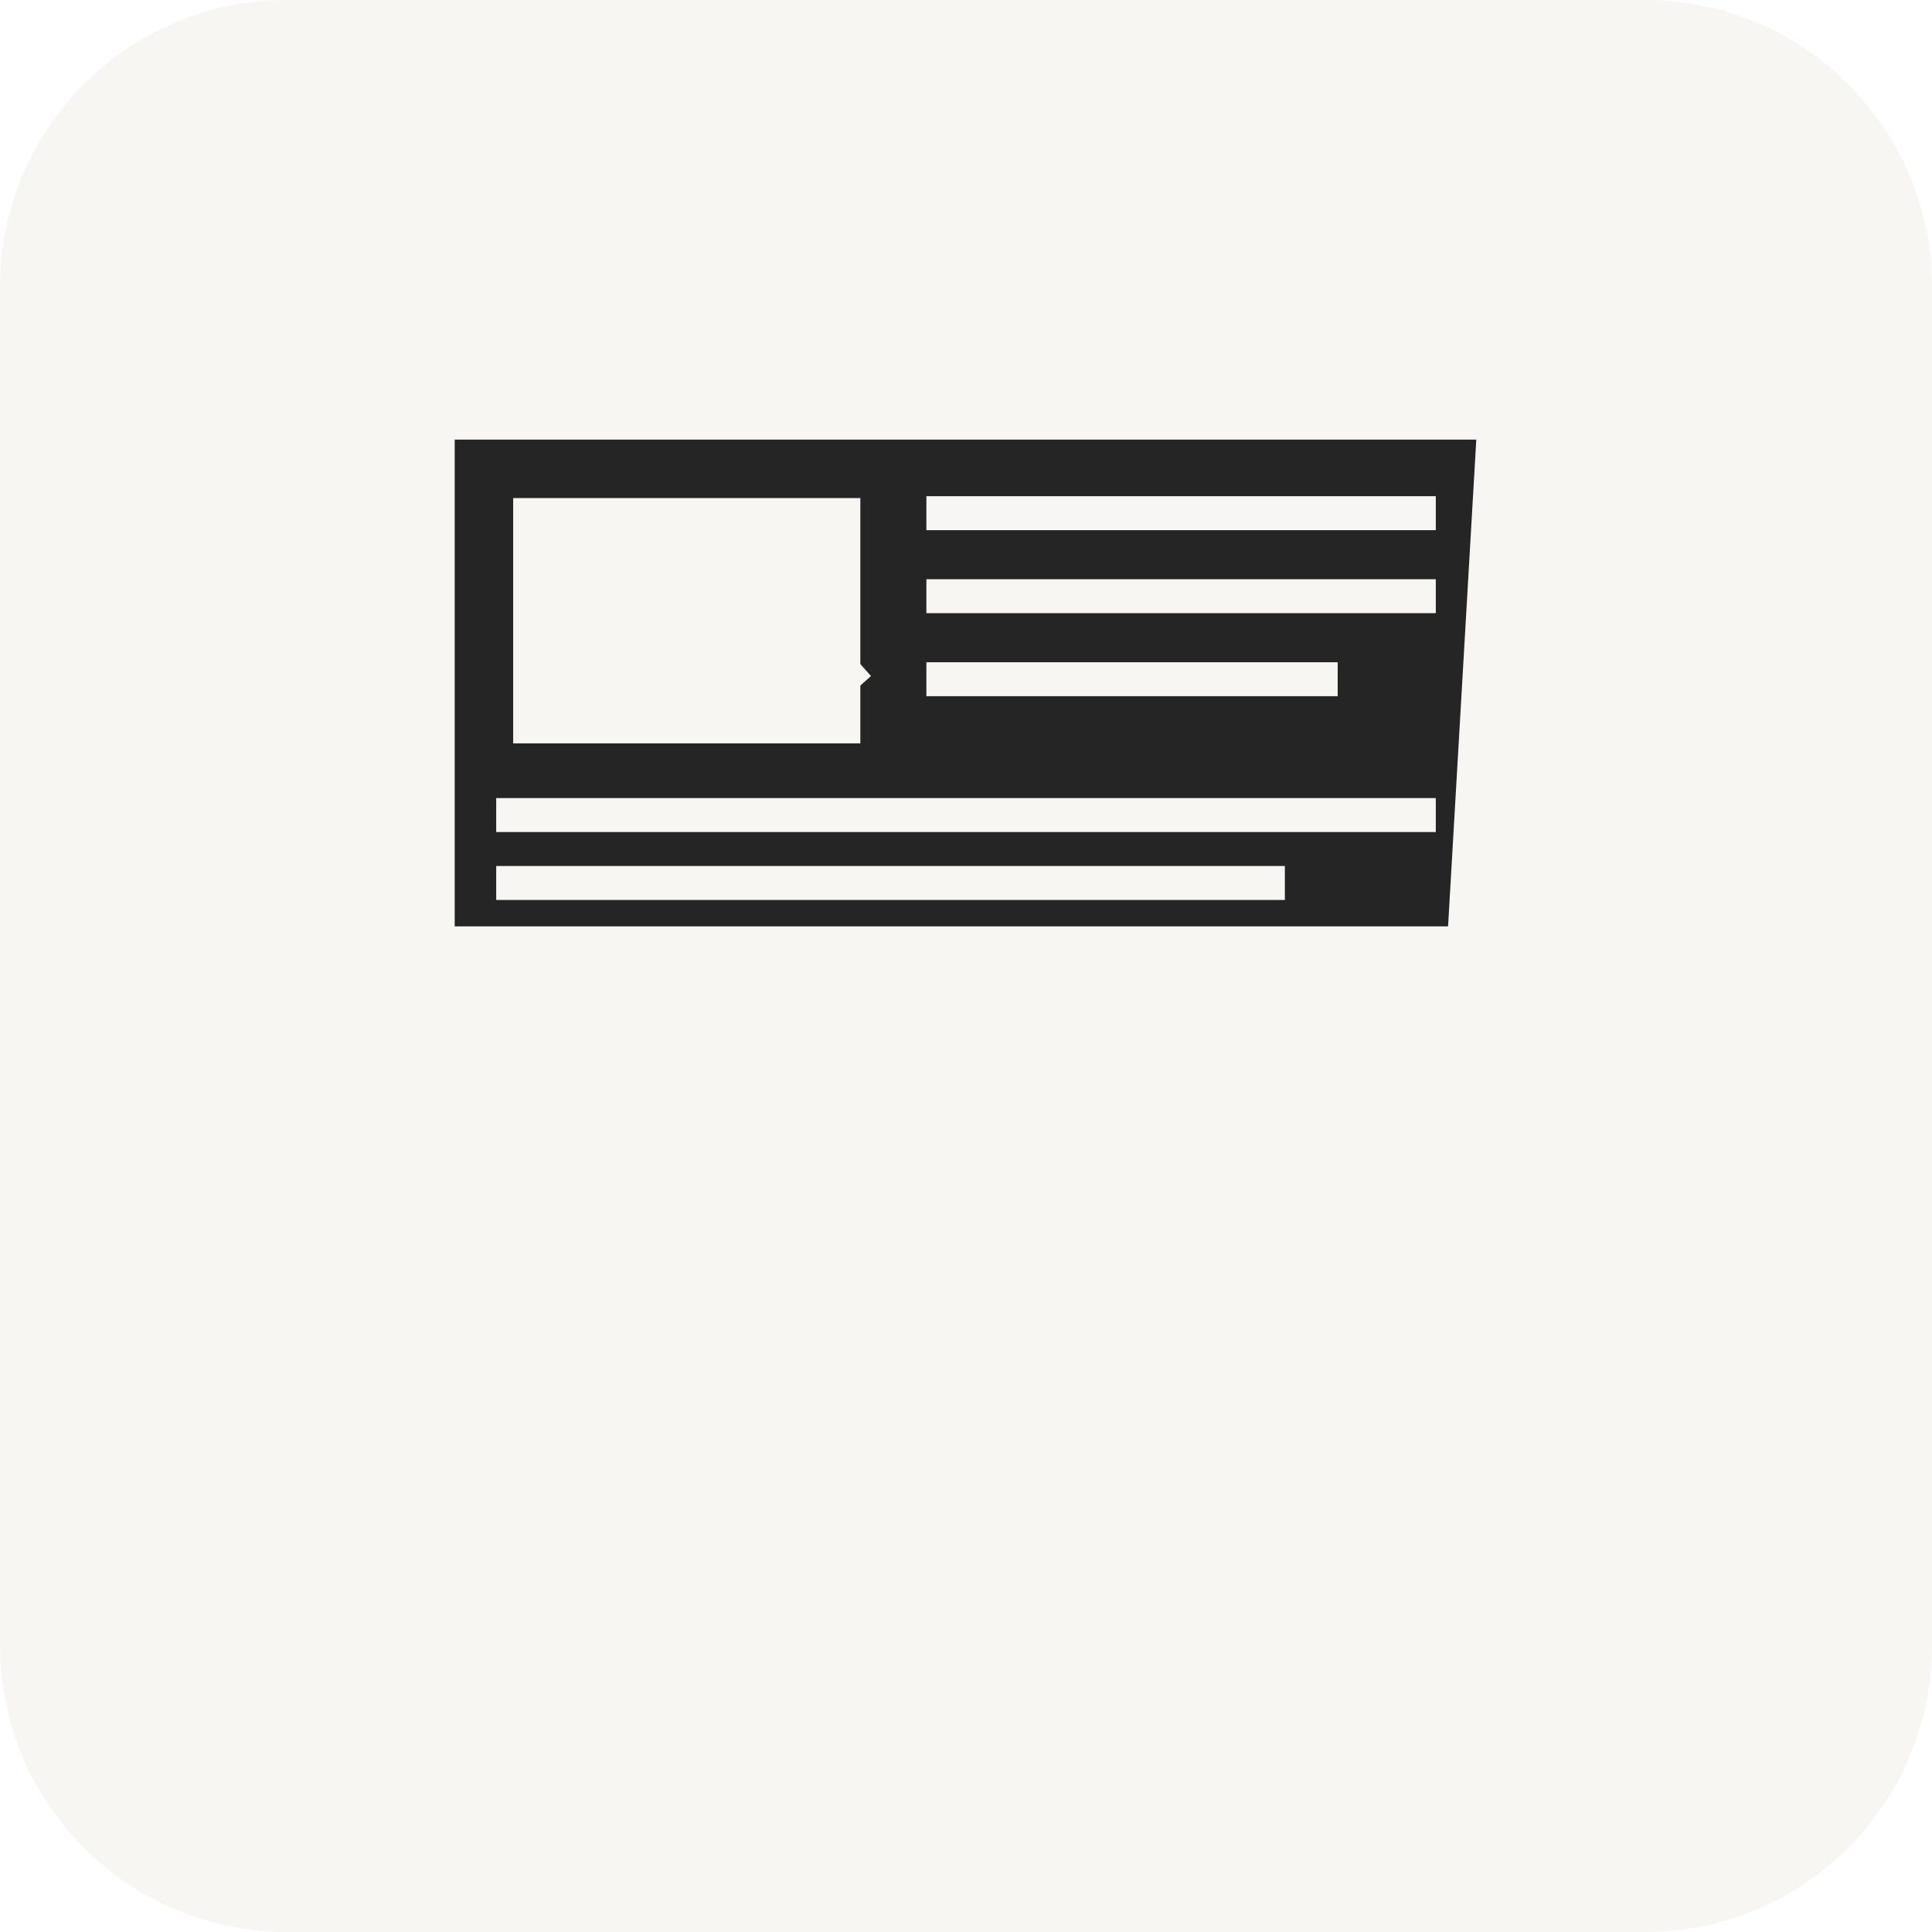
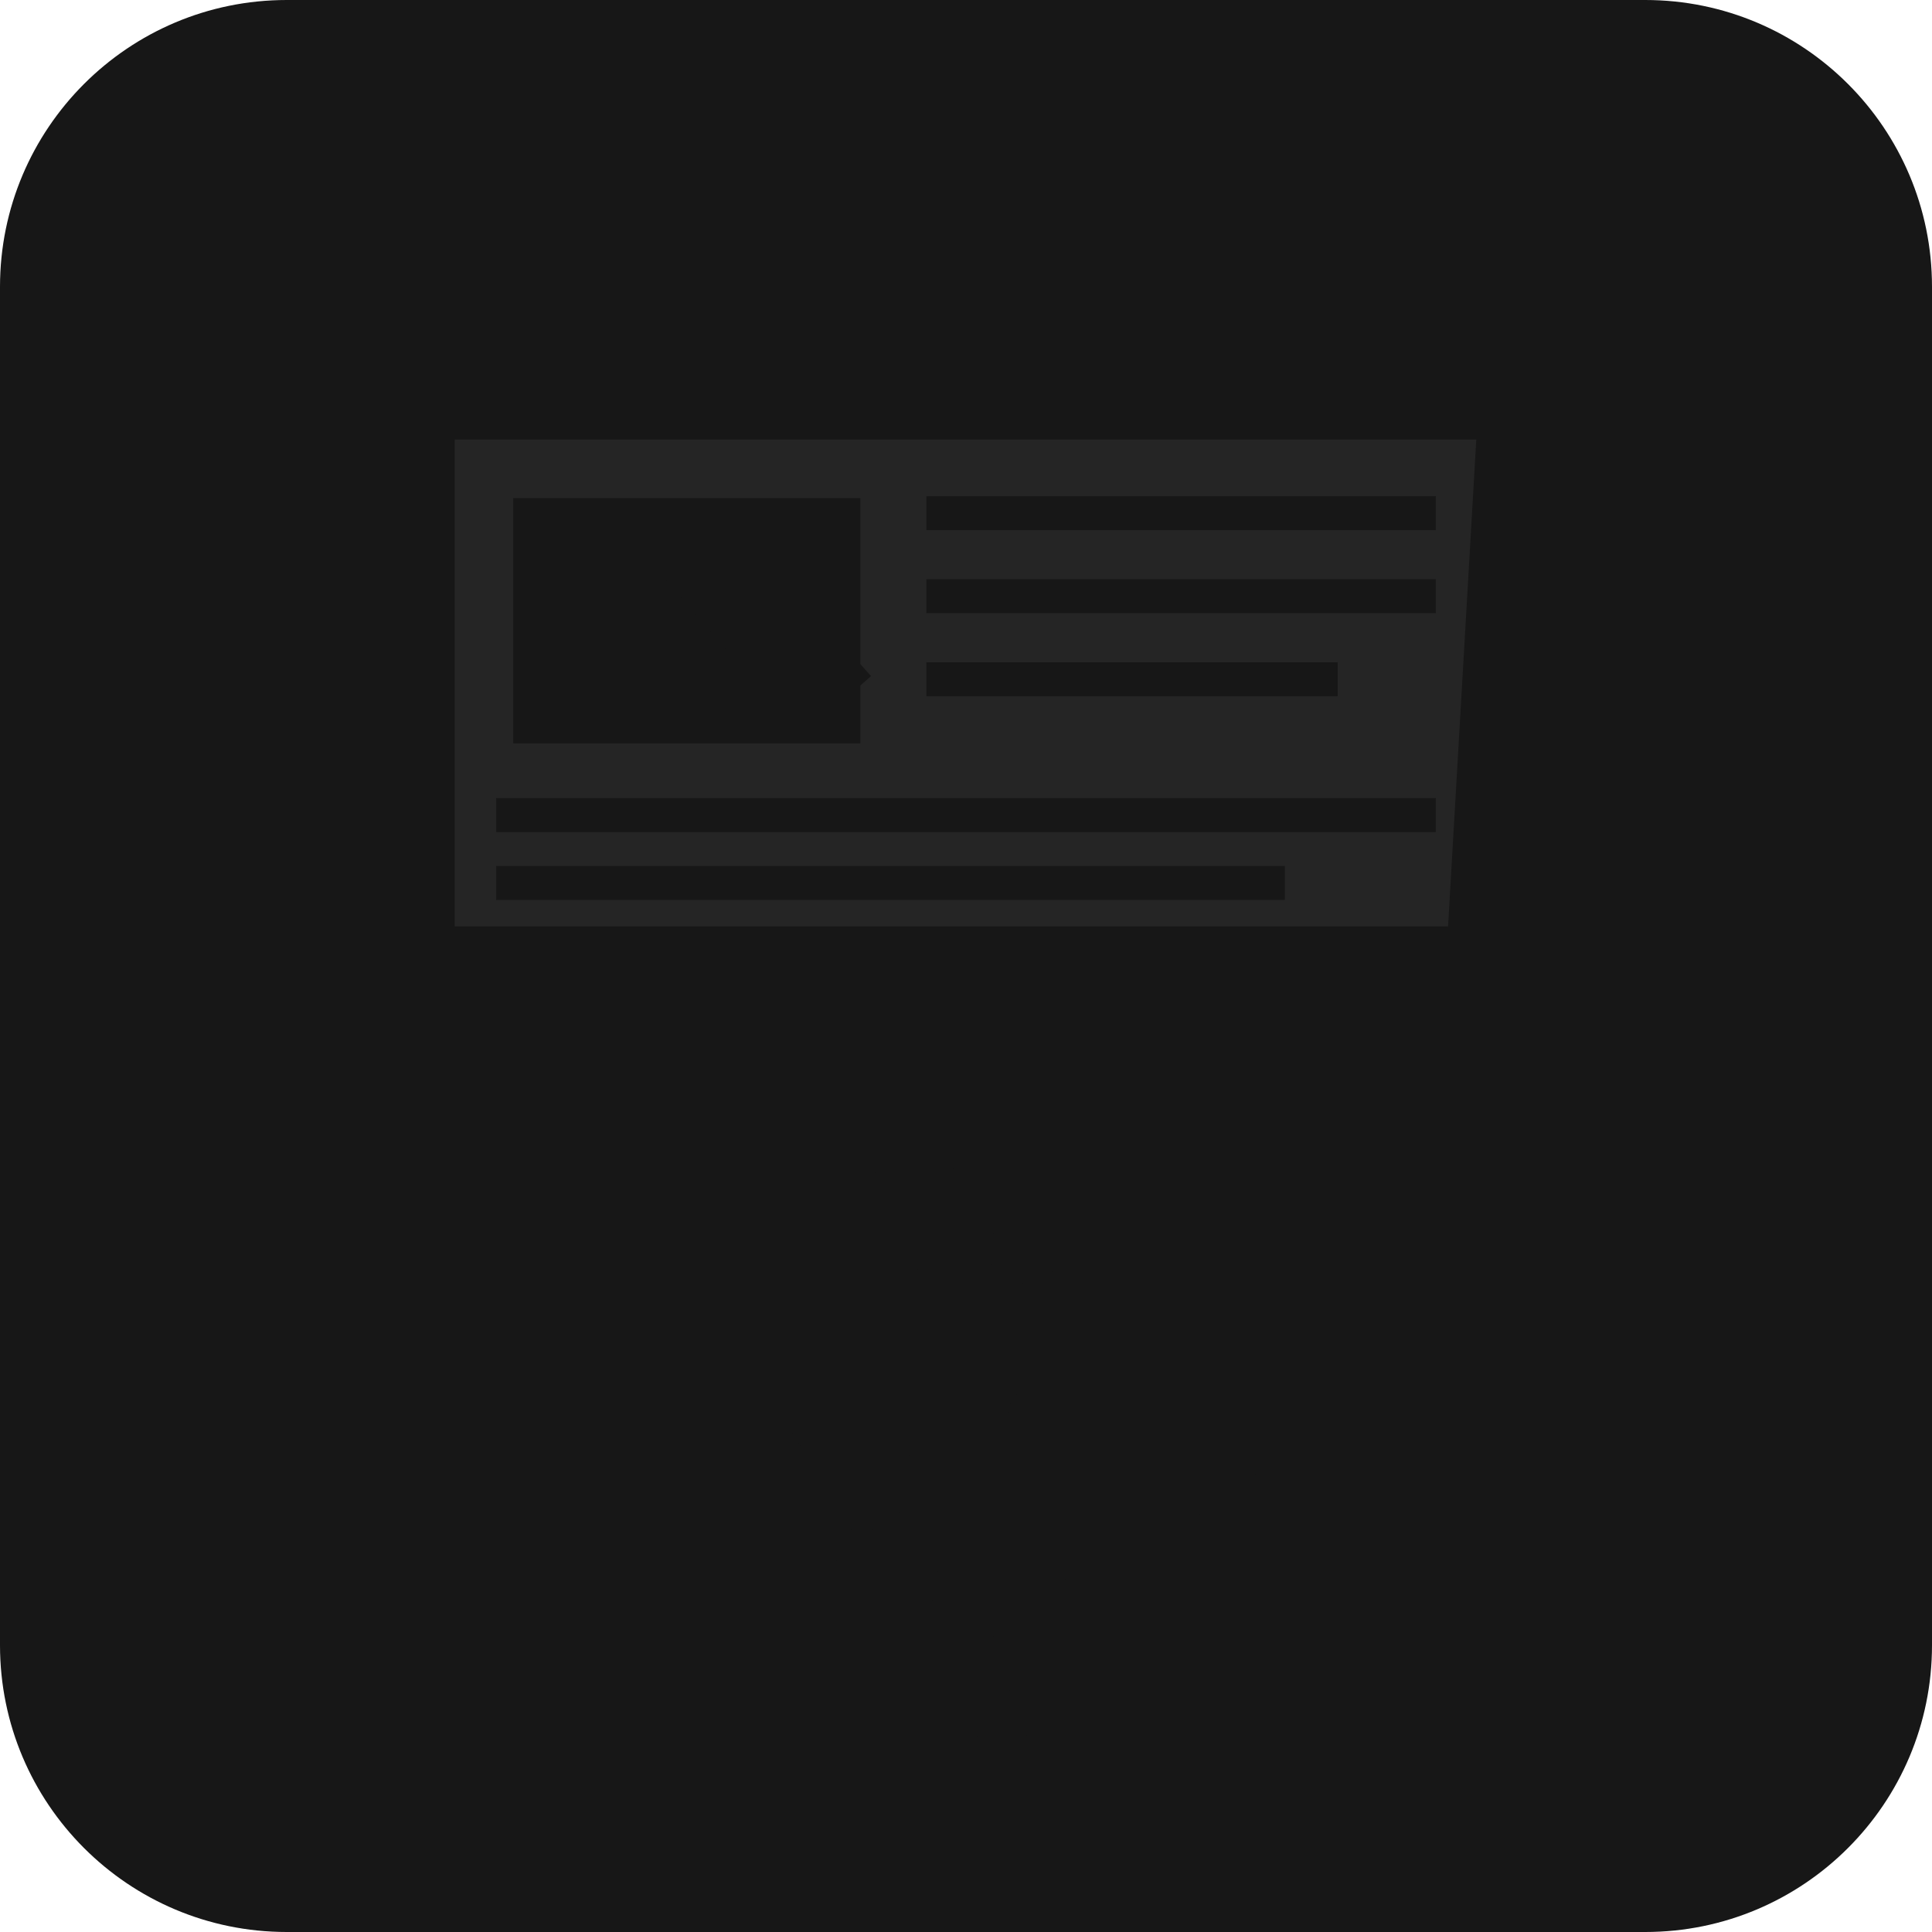
<svg xmlns="http://www.w3.org/2000/svg" width="512" height="512" viewBox="0 0 512 512" role="img" aria-labelledby="title desc">
-   <rect width="512" height="512" rx="76" fill="#f7f6f2" />
-   <g fill="none" stroke="#f7f6f2" stroke-width="9" stroke-linecap="square" stroke-linejoin="miter">
+   <rect width="512" height="512" rx="76" fill="#171717" />
+   <g fill="none" stroke="#171717" stroke-width="9" stroke-linecap="square" stroke-linejoin="miter">
    <path d="M112 82H400" />
    <path d="M116 112h280v138H116z" fill="#252525" />
-     <path d="M136 132h92v65h-92z" fill="#f7f6f2" stroke="none" />
-     <path d="M151 184l24-29 19 22 17-17 17 19" stroke="#f7f6f2" stroke-width="4" />
+     <path d="M136 132h92v65h-92z" fill="#171717" stroke="none" />
+     <path d="M151 184l24-29 19 22 17-17 17 19" stroke="#171717" stroke-width="4" />
    <path d="M250 136h126M250 158h126M250 180h100M136 216h240M136 234h200" />
    <path d="M396 112l-8 138M406 122l20-10v138" />
    <path d="M110 270H402" />
    <path d="M112 442H208M304 442H400" />
  </g>
-   <text x="256" y="345" fill="#f7f6f2" text-anchor="middle" font-family="Georgia, 'Times New Roman', serif" font-size="76" font-weight="600" letter-spacing="-3">You</text>
-   <text x="256" y="421" fill="#f7f6f2" text-anchor="middle" font-family="Georgia, 'Times New Roman', serif" font-size="76" font-weight="600" letter-spacing="-3">Daily</text>
-   <g transform="translate(256 442)" fill="none" stroke="#f7f6f2" stroke-width="4">
+   <text x="256" y="345" fill="#171717" text-anchor="middle" font-family="Georgia, 'Times New Roman', serif" font-size="76" font-weight="600" letter-spacing="-3">You</text>
+   <text x="256" y="421" fill="#171717" text-anchor="middle" font-family="Georgia, 'Times New Roman', serif" font-size="76" font-weight="600" letter-spacing="-3">Daily</text>
+   <g transform="translate(256 442)" fill="none" stroke="#171717" stroke-width="4">
    <circle r="22" />
    <ellipse rx="10" ry="22" />
    <path d="M-20 0H20M-17-12H17M-17 12H17" />
  </g>
</svg>
